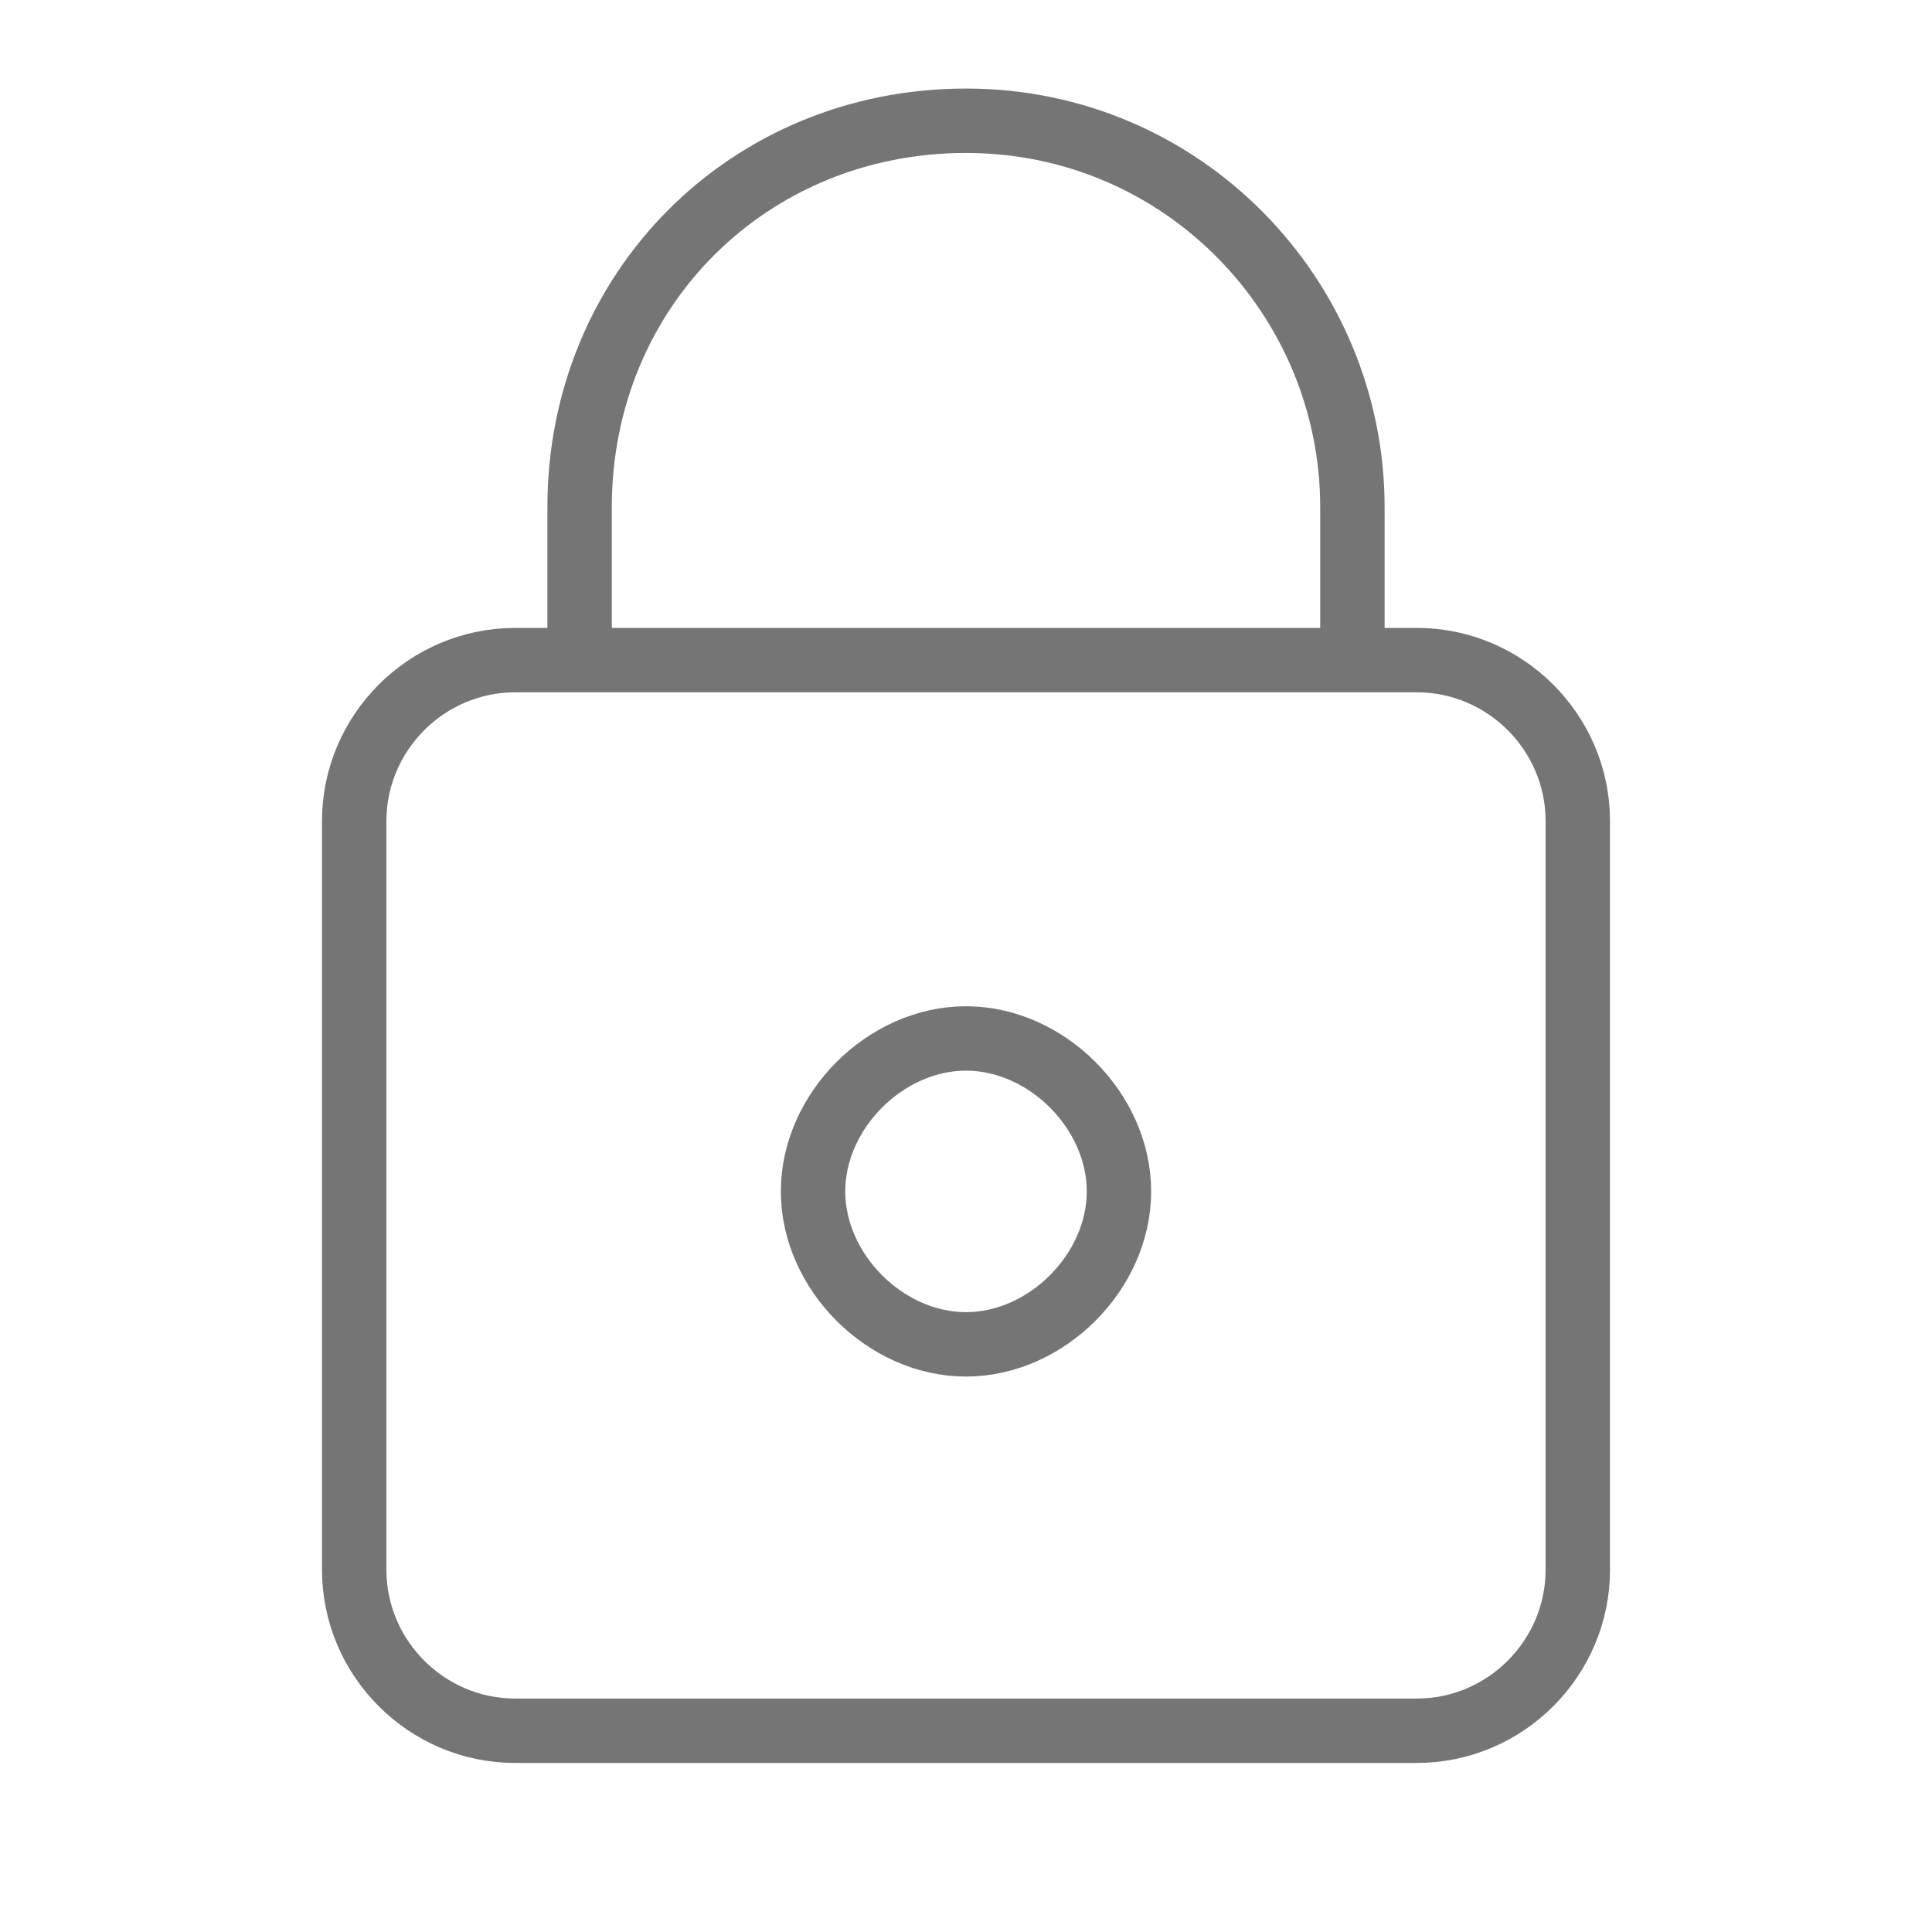
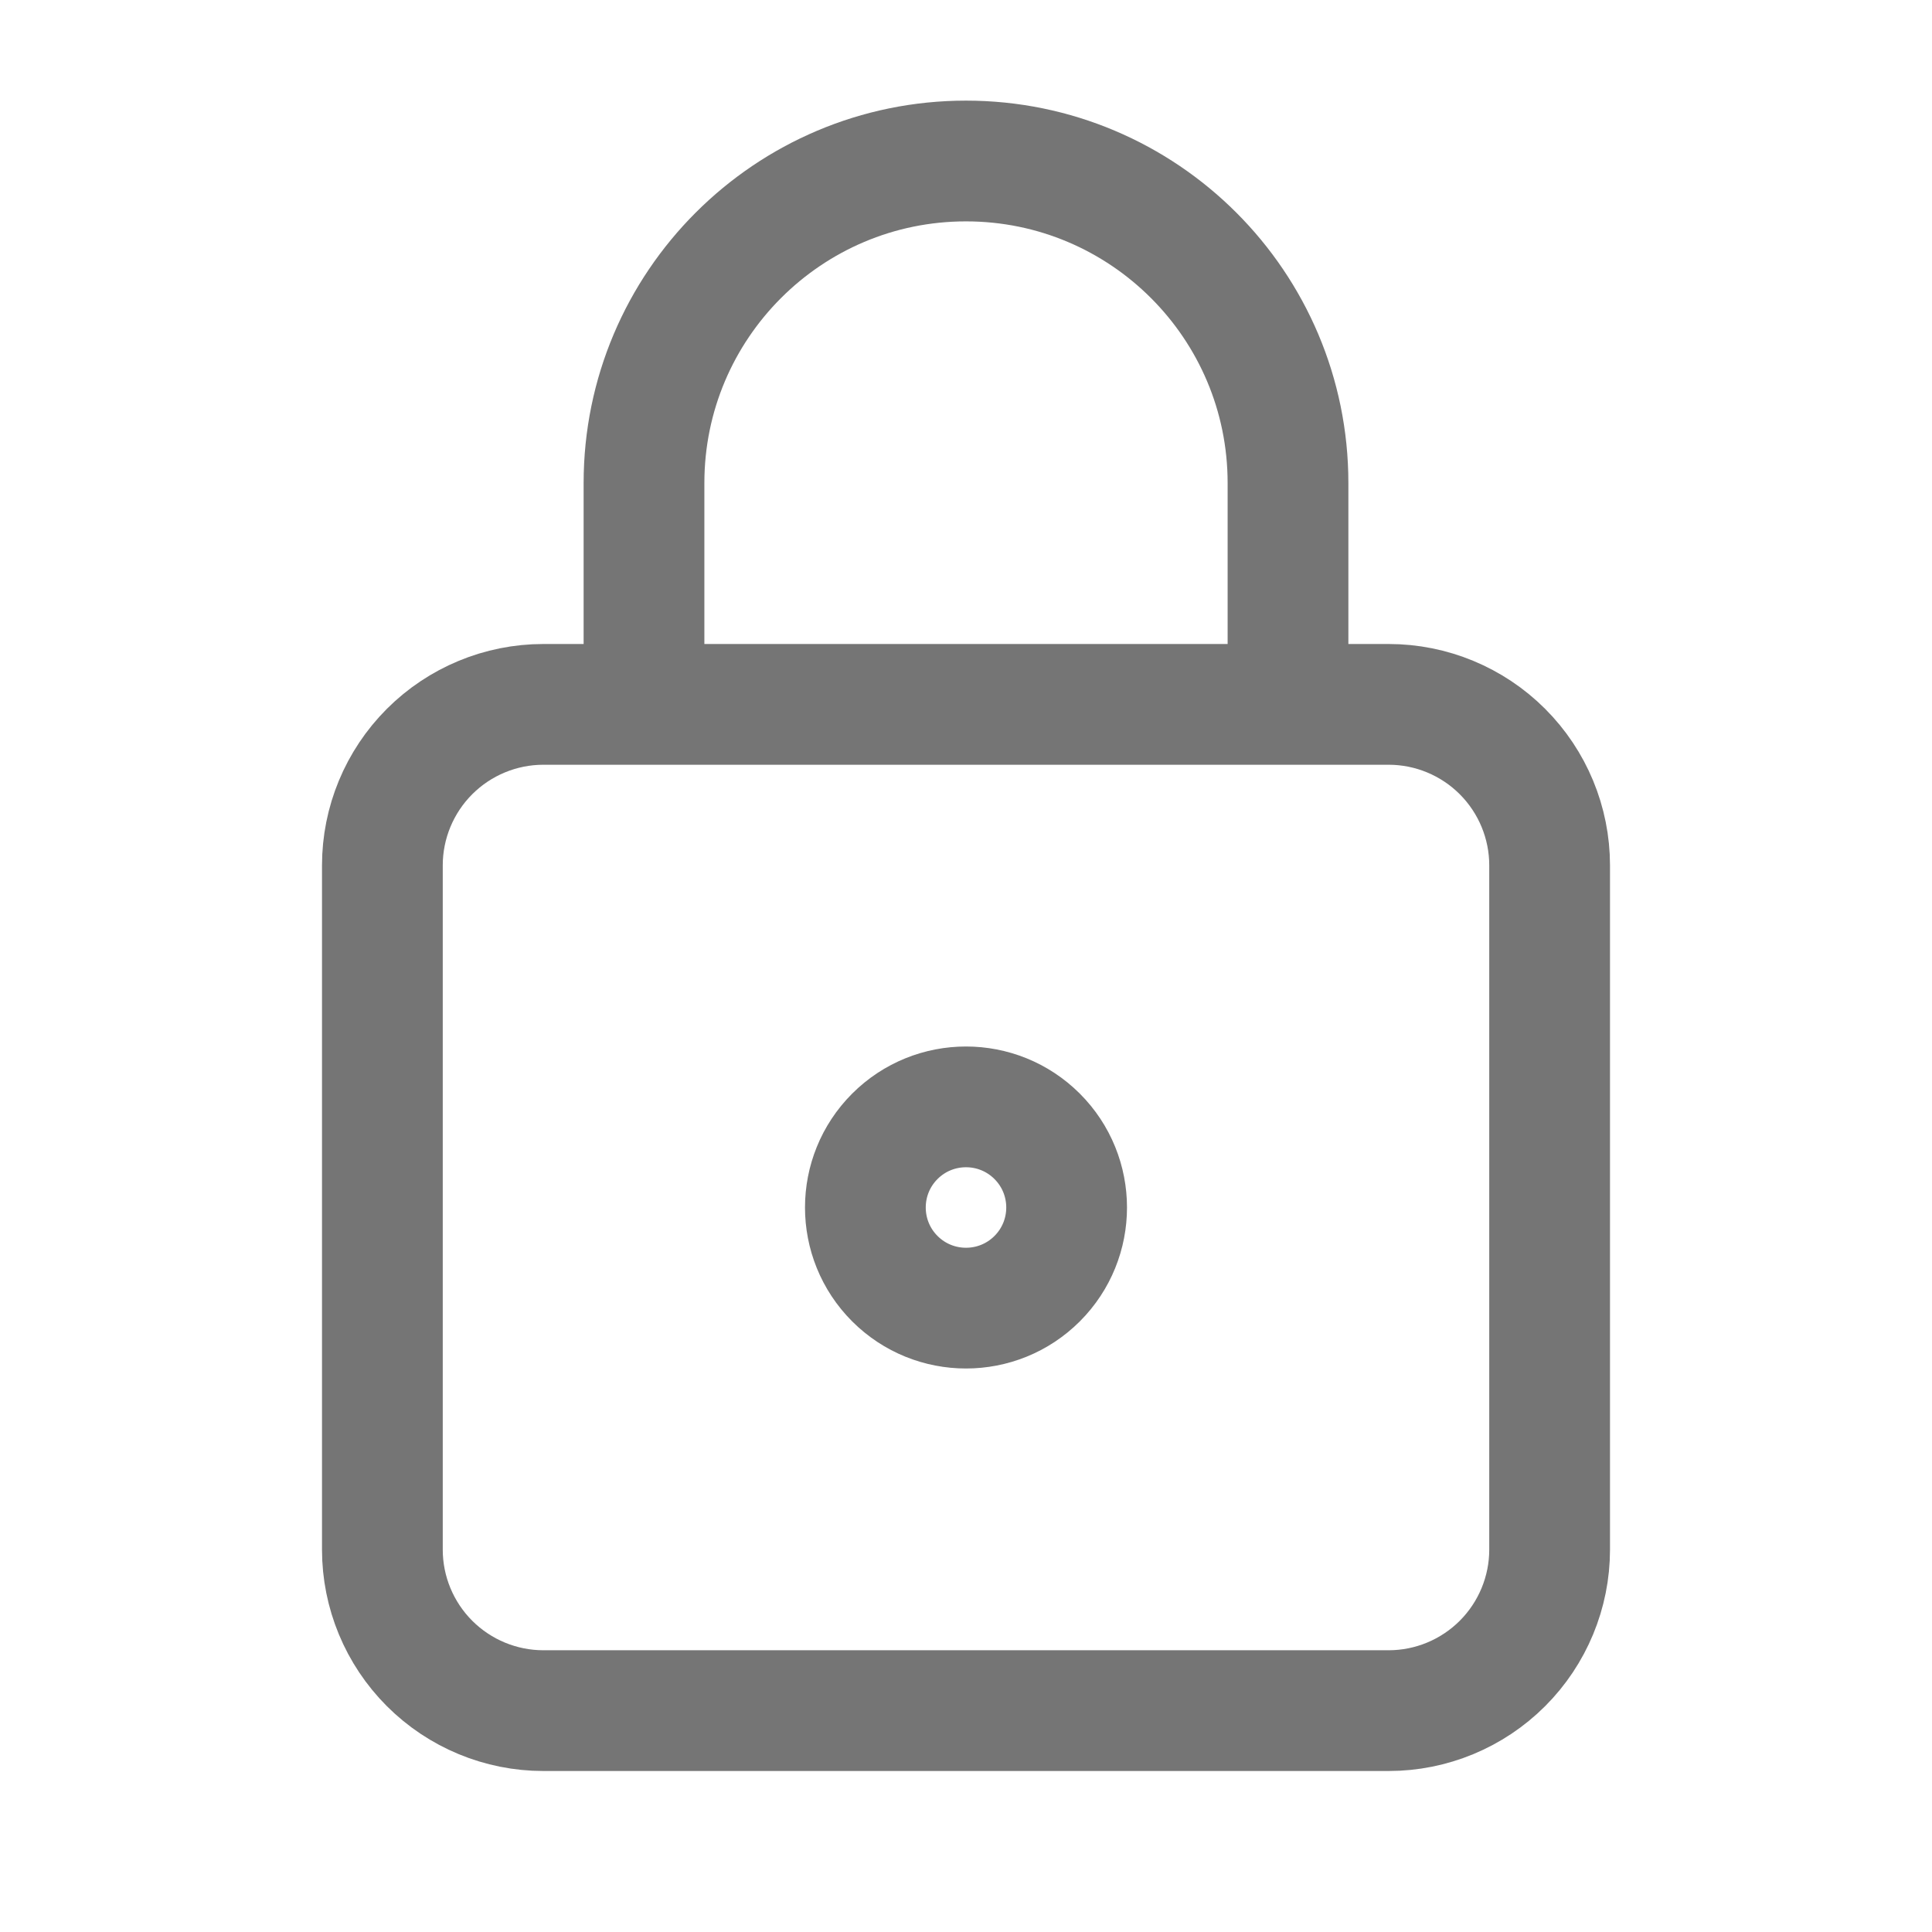
- <svg xmlns="http://www.w3.org/2000/svg" version="1.1" id="Ebene_1" x="0px" y="0px" viewBox="0 0 24 24" style="enable-background:new 0 0 24 24;" xml:space="preserve">
-   <style type="text/css">
- 	.st0{fill:none;stroke:#757575;stroke-width:0.8;stroke-miterlimit:10;}
- </style>
-   <path class="st0" d="M16.8,8.2V6.3c0-2.6-2.1-4.8-4.8-4.8S7.2,3.6,7.2,6.3v1.9 M12,16.7c-1,0-1.9-0.9-1.9-1.9s0.9-1.9,1.9-1.9  s1.9,0.9,1.9,1.9S13,16.7,12,16.7z M17.6,21.5H6.4c-1.1,0-2-0.9-2-2v-9.3c0-1.1,0.9-2,2-2h11.2c1.1,0,2,0.9,2,2v9.3  C19.6,20.6,18.7,21.5,17.6,21.5z" />
+ <svg xmlns="http://www.w3.org/2000/svg" fill-rule="evenodd" stroke-linecap="round" stroke-linejoin="round" stroke-miterlimit="1.5" clip-rule="evenodd" viewBox="0 0 24 24">
+   <path fill="none" stroke="#757575" stroke-width="1.5" d="M19.25 10.75c0-.53-.211-1.039-.586-1.414s-.884-.586-1.414-.586H6.75c-.53    0-1.039.211-1.414.586s-.586.884-.586 1.414v8.5c0   .53.211 1.039.586 1.414s.884.586 1.414.586h10.5c.53 0    1.039-.211 1.414-.586s.586-.884.586-1.414v-8.5z   M11.116 14.116c.488-.488 1.28-.488 1.768 0s.488   1.28 0 1.768-1.28.488-1.768 0-.488-1.28 0-1.768z   M8 8.75V6c0-2.208 1.792-4 4-4s4 1.792   4 4v2.75" />
</svg>
